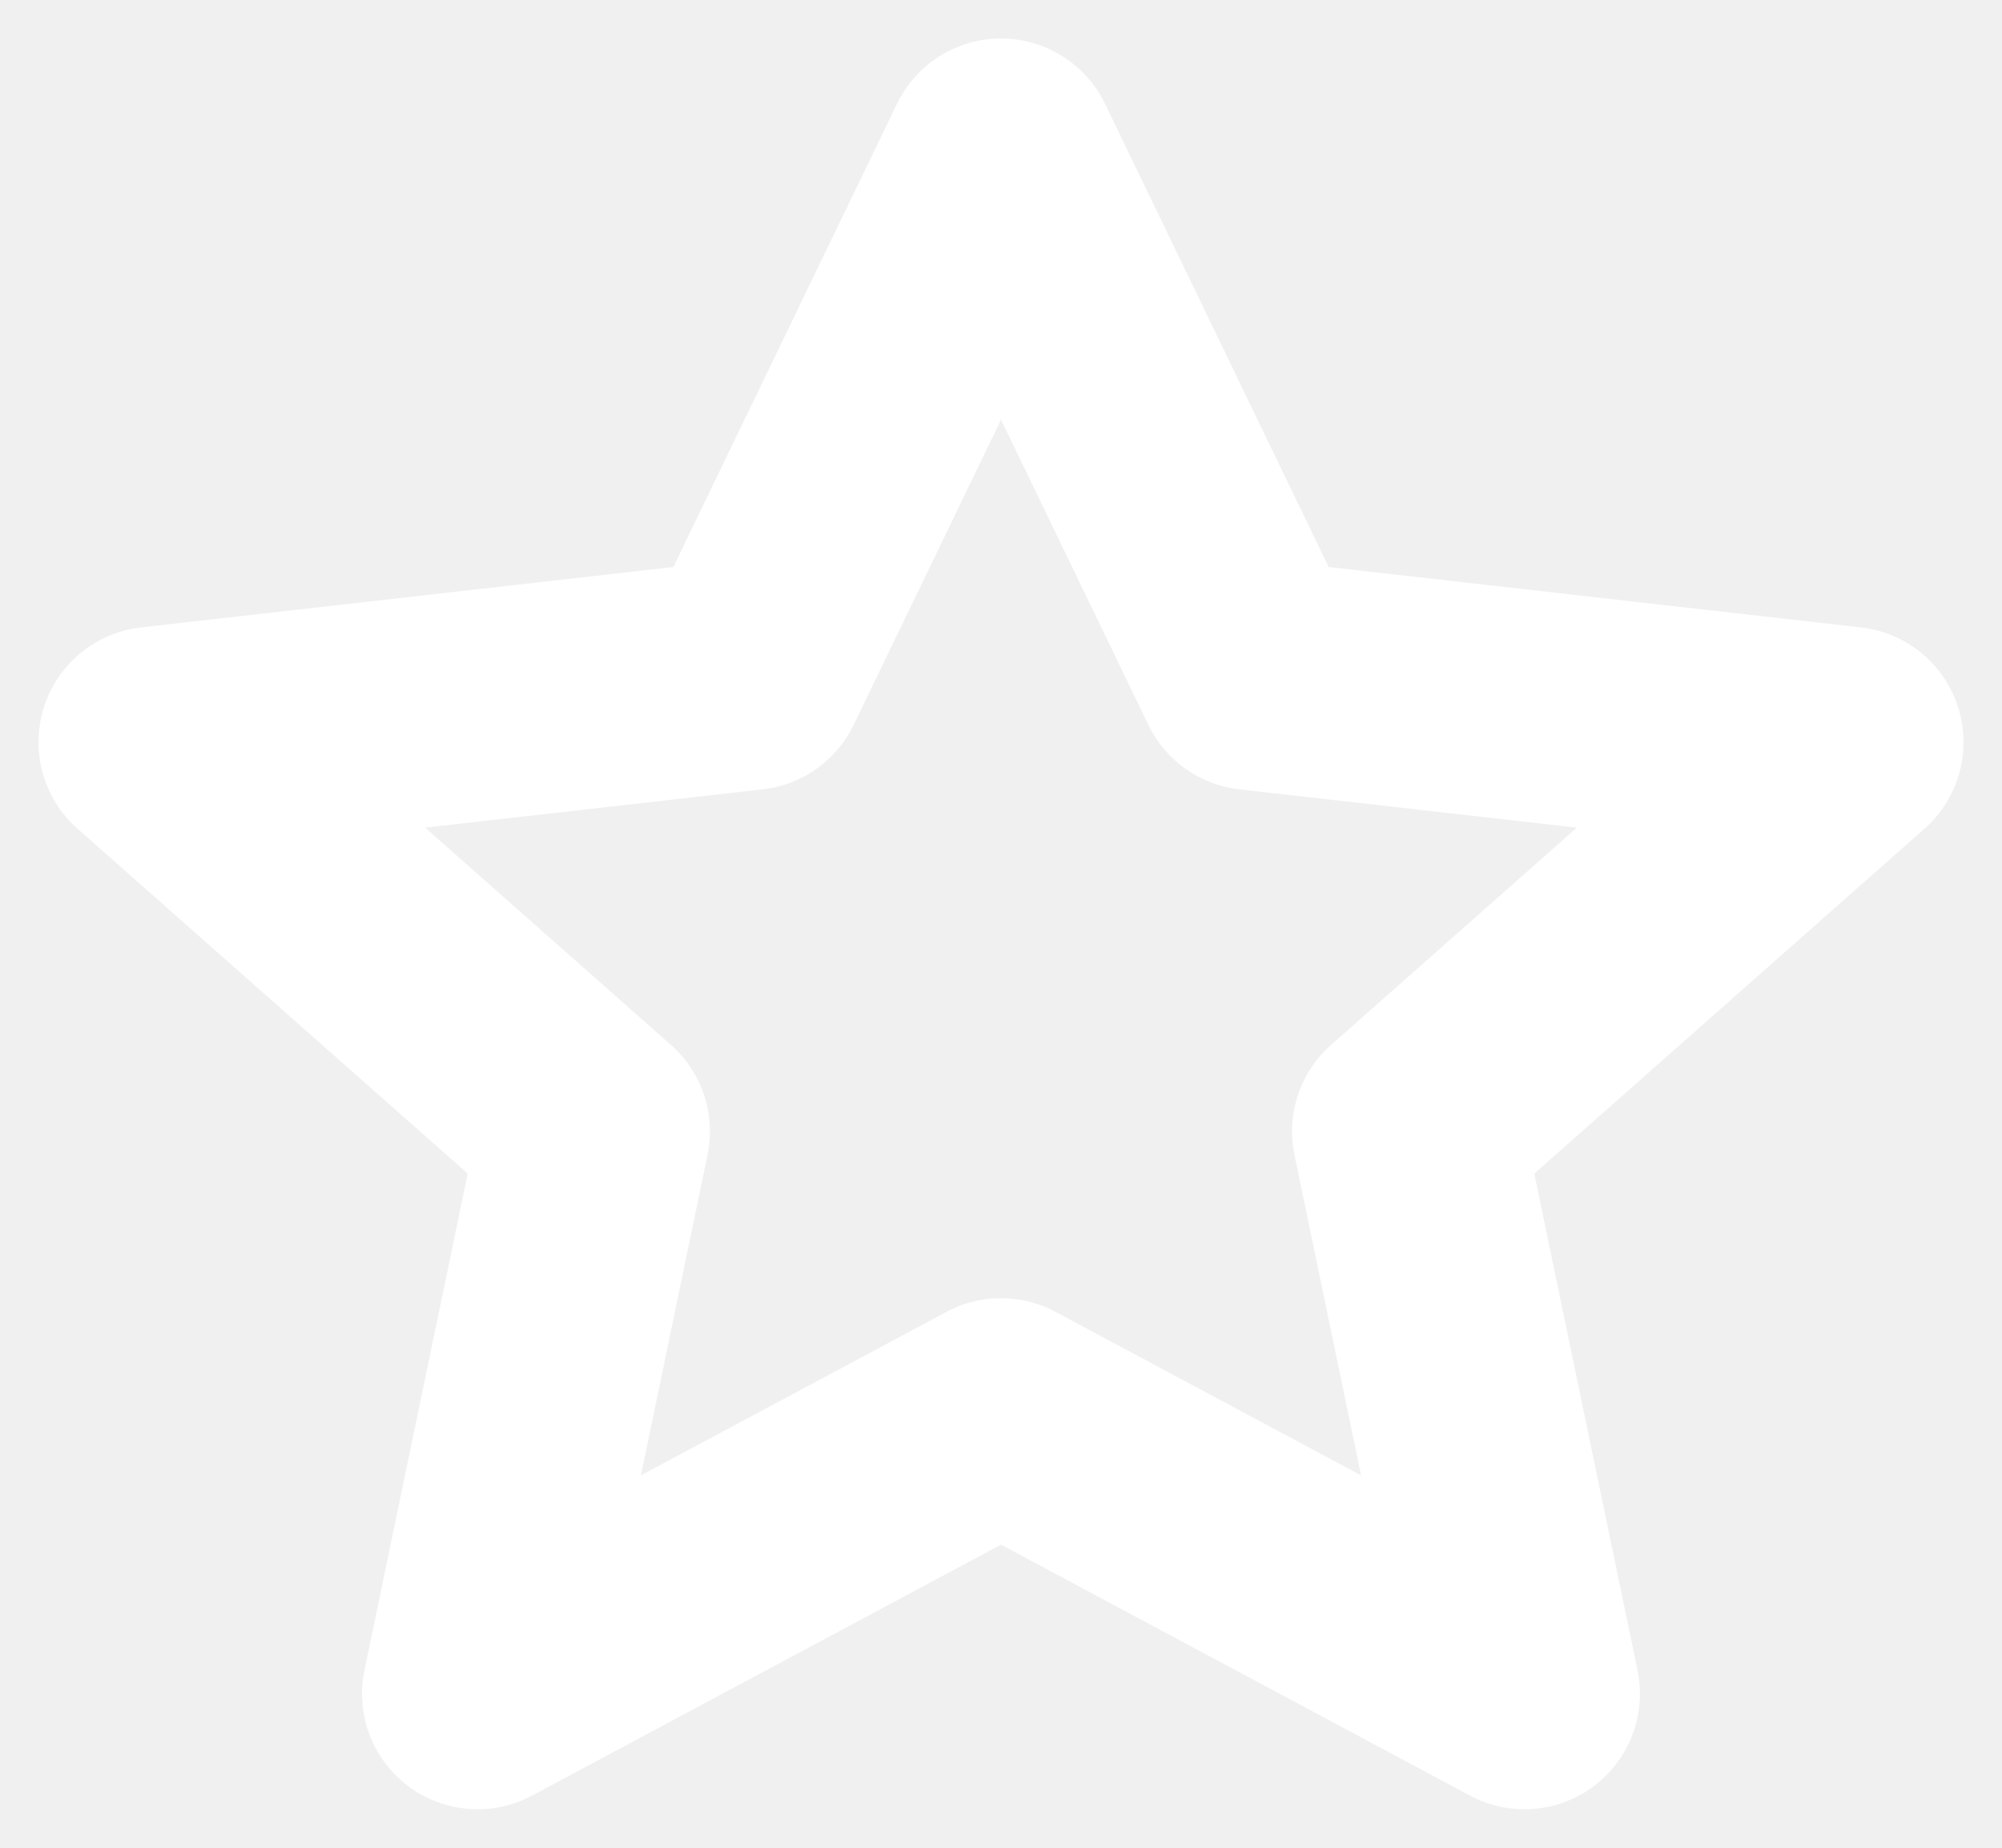
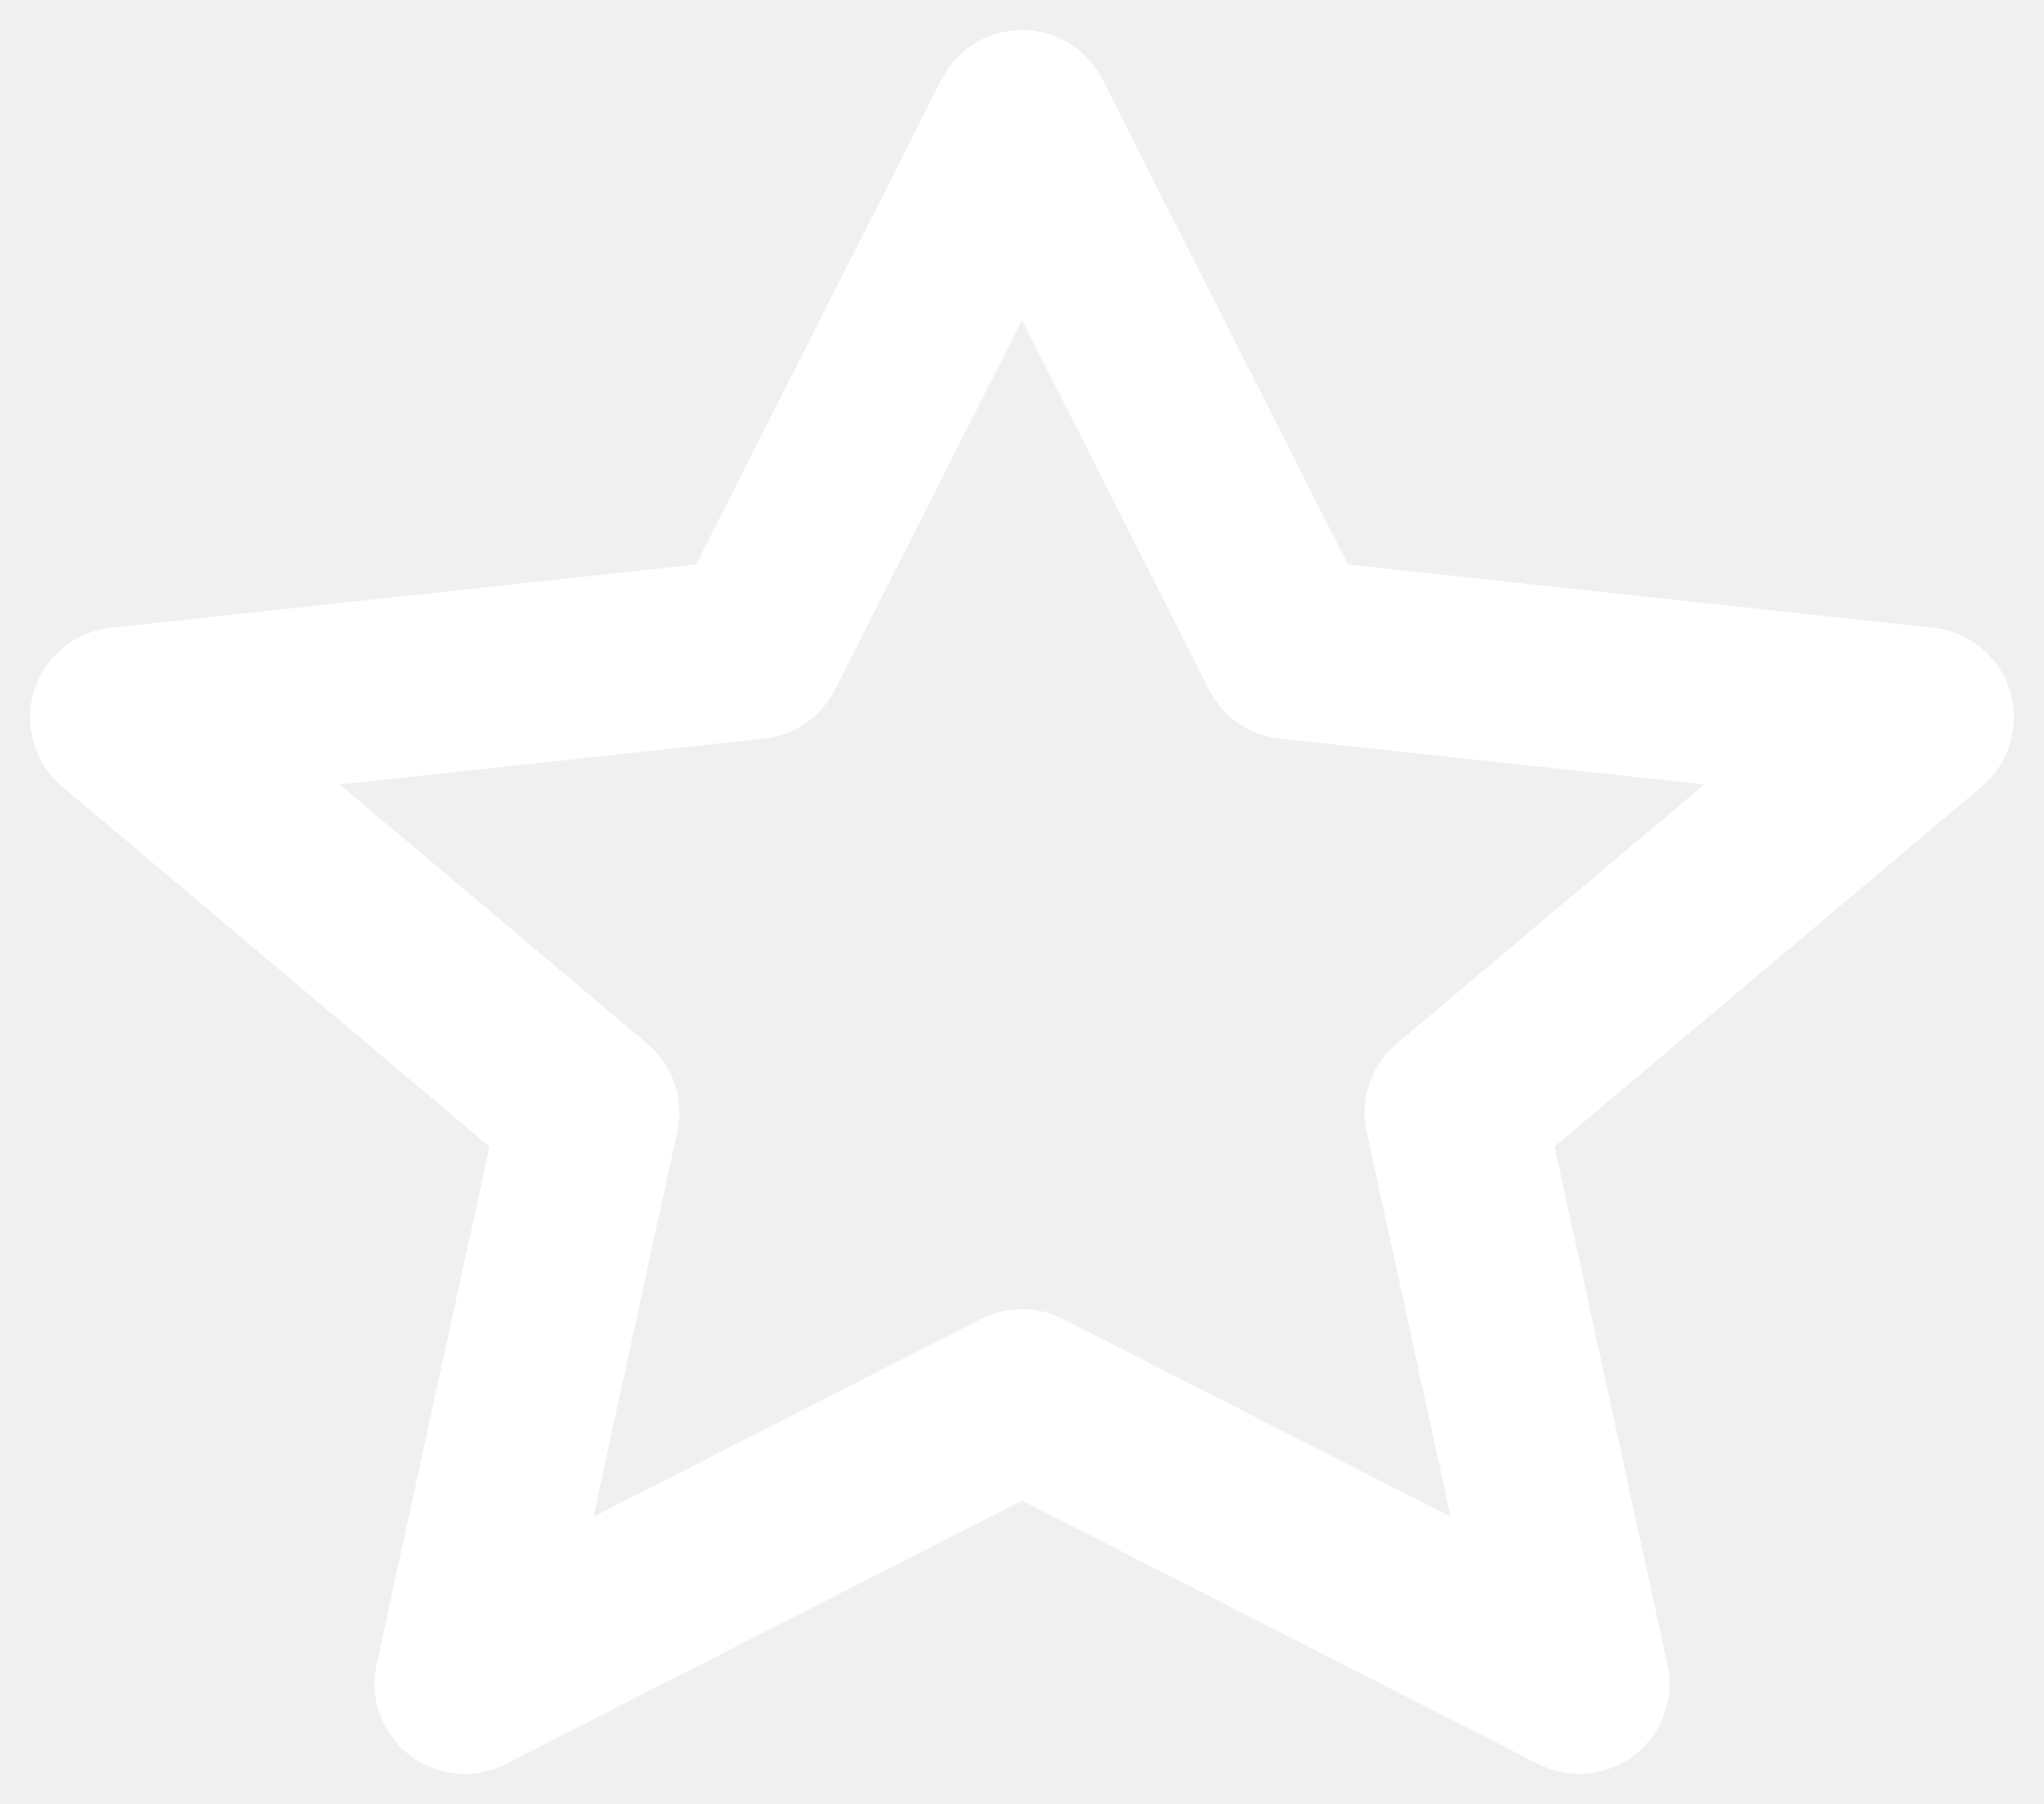
- <svg xmlns="http://www.w3.org/2000/svg" width="13" height="12" viewBox="0 0 13 12" fill="none">
-   <path d="M6.5 1L8.132 4.381L12 4.82L9.14 7.348L9.899 11L6.5 9.181L3.101 11L3.86 7.348L1 4.82L4.868 4.381L6.5 1Z" stroke="white" stroke-width="1.5" stroke-linejoin="round" />
+ <svg xmlns="http://www.w3.org/2000/svg" width="17" height="15" viewBox="0 0 17 15" fill="none">
+   <path d="M8.5 1L10.725 5.396L16 5.966L12.1 9.252L13.135 14L8.5 11.636L3.865 14L4.9 9.252L1 5.966L6.275 5.396L8.5 1Z" stroke="white" stroke-width="1.5" stroke-linejoin="round" />
</svg>
